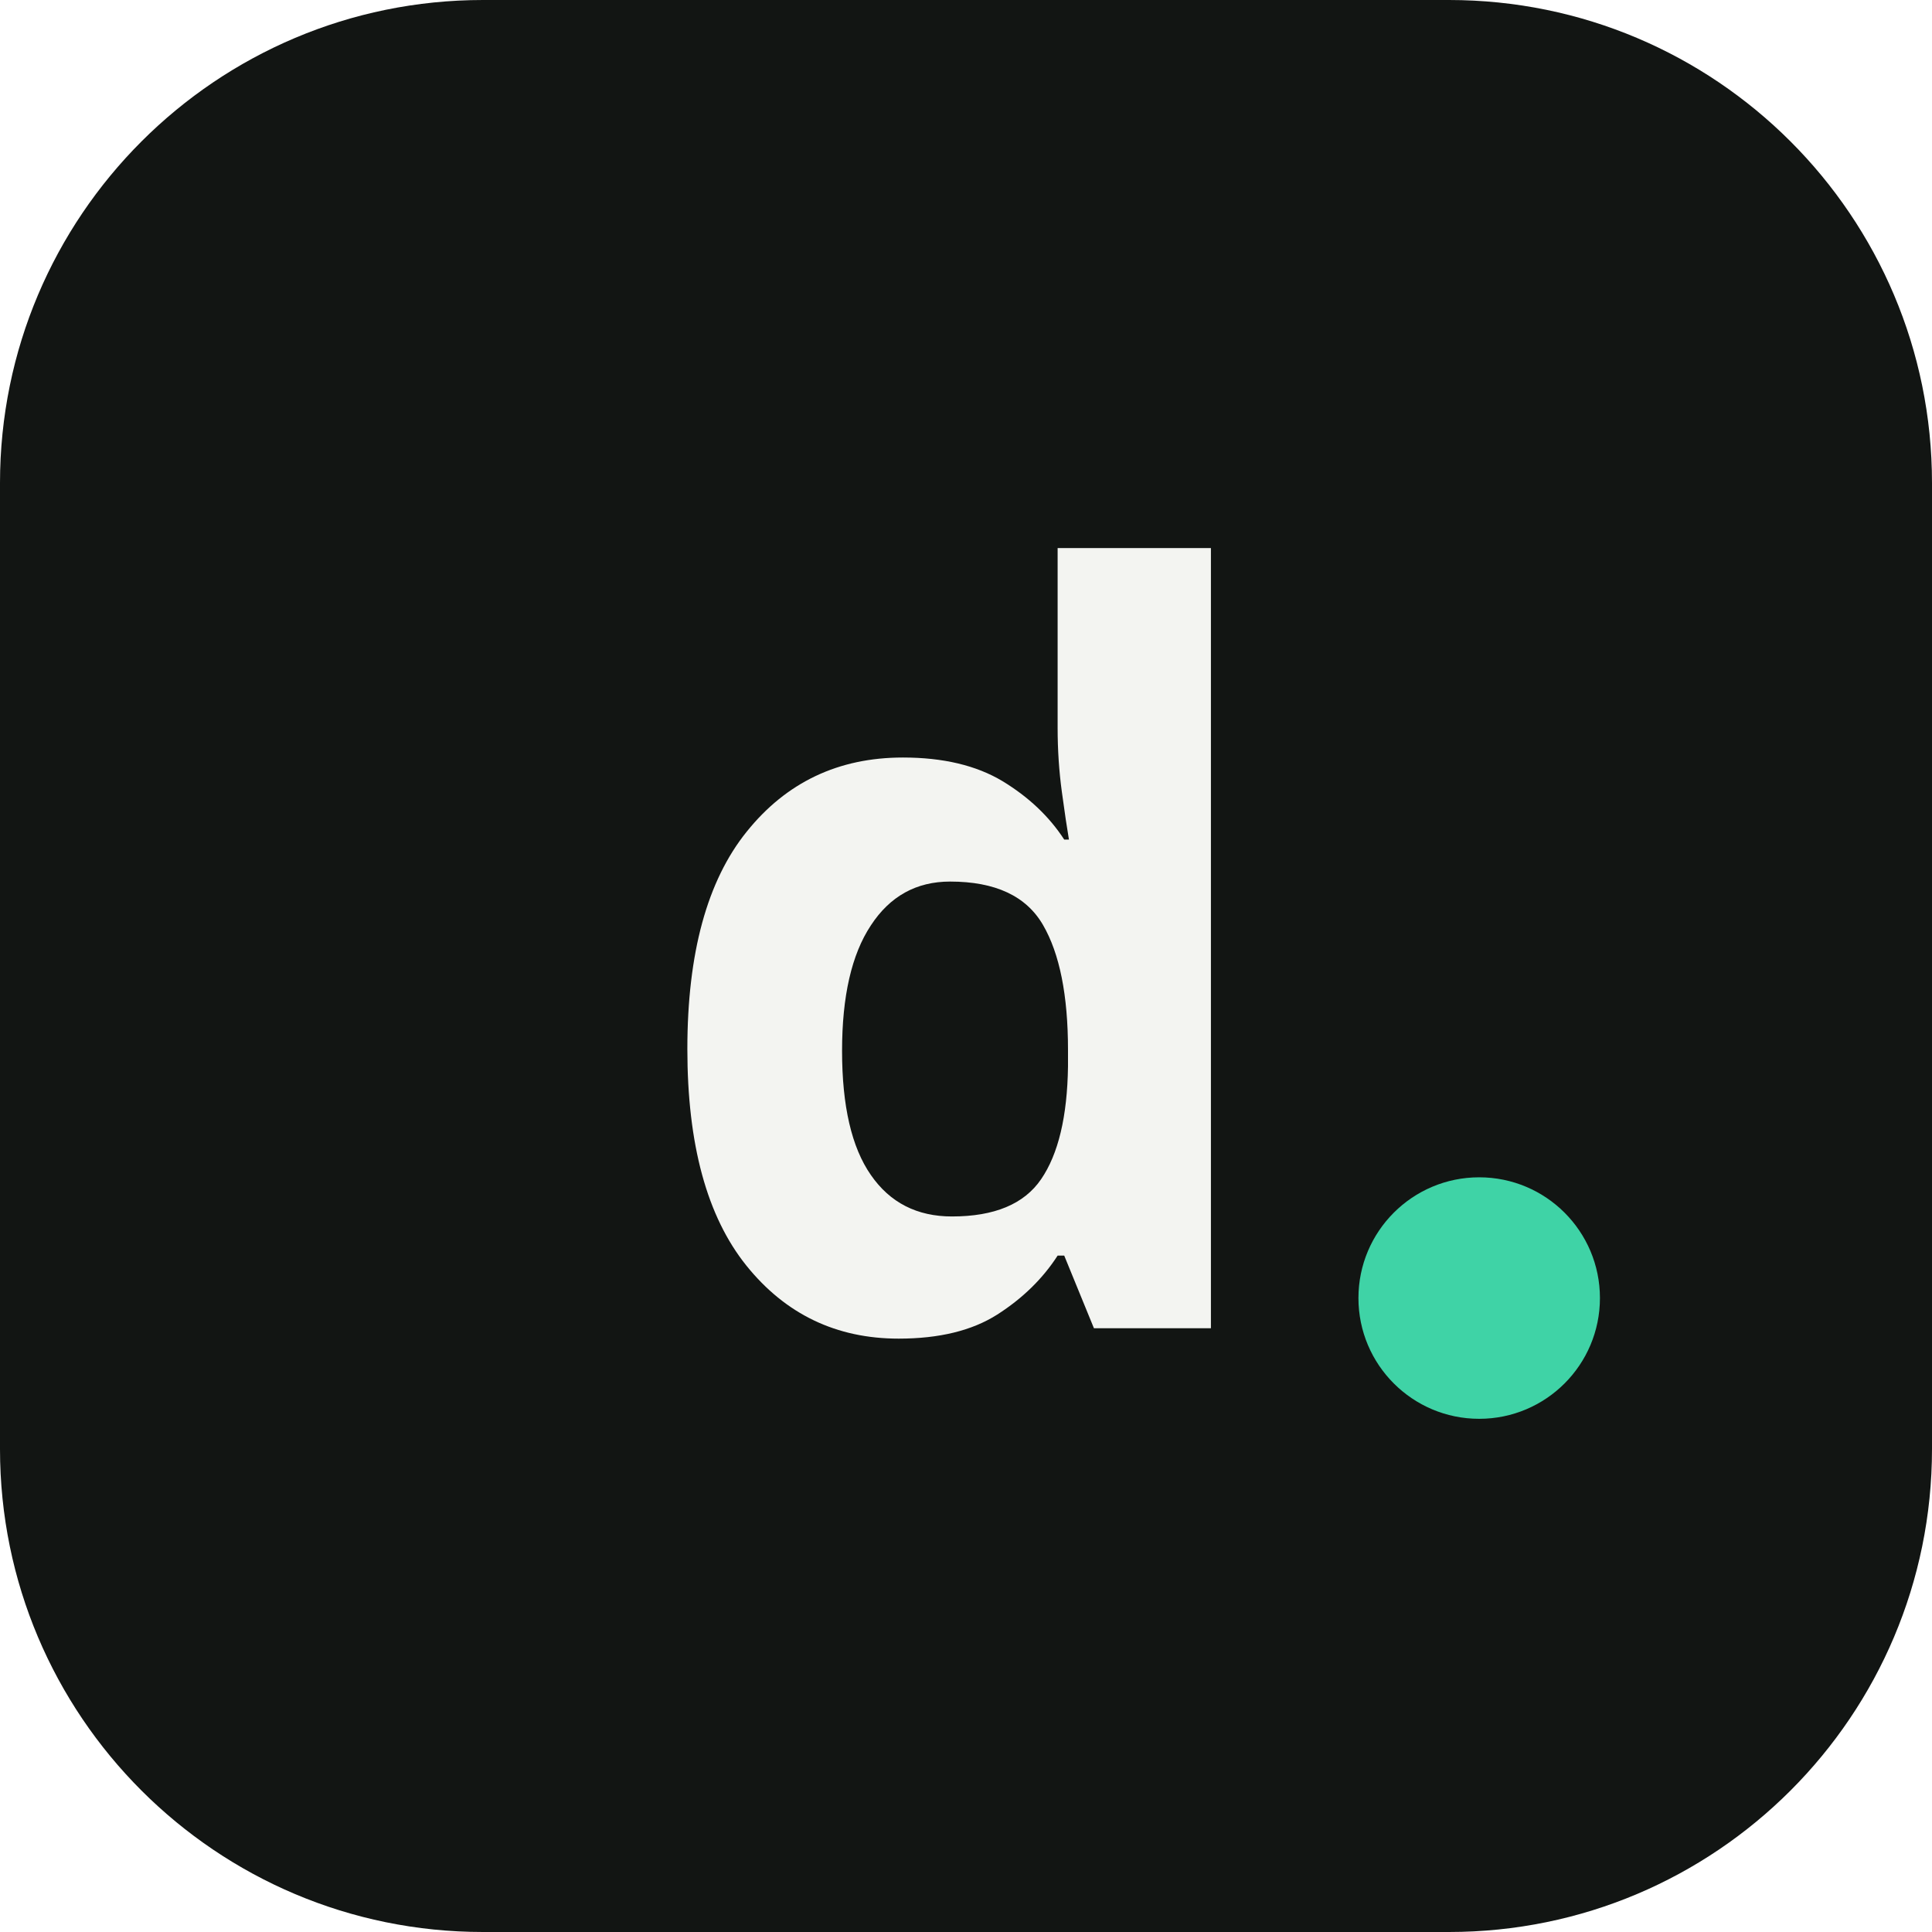
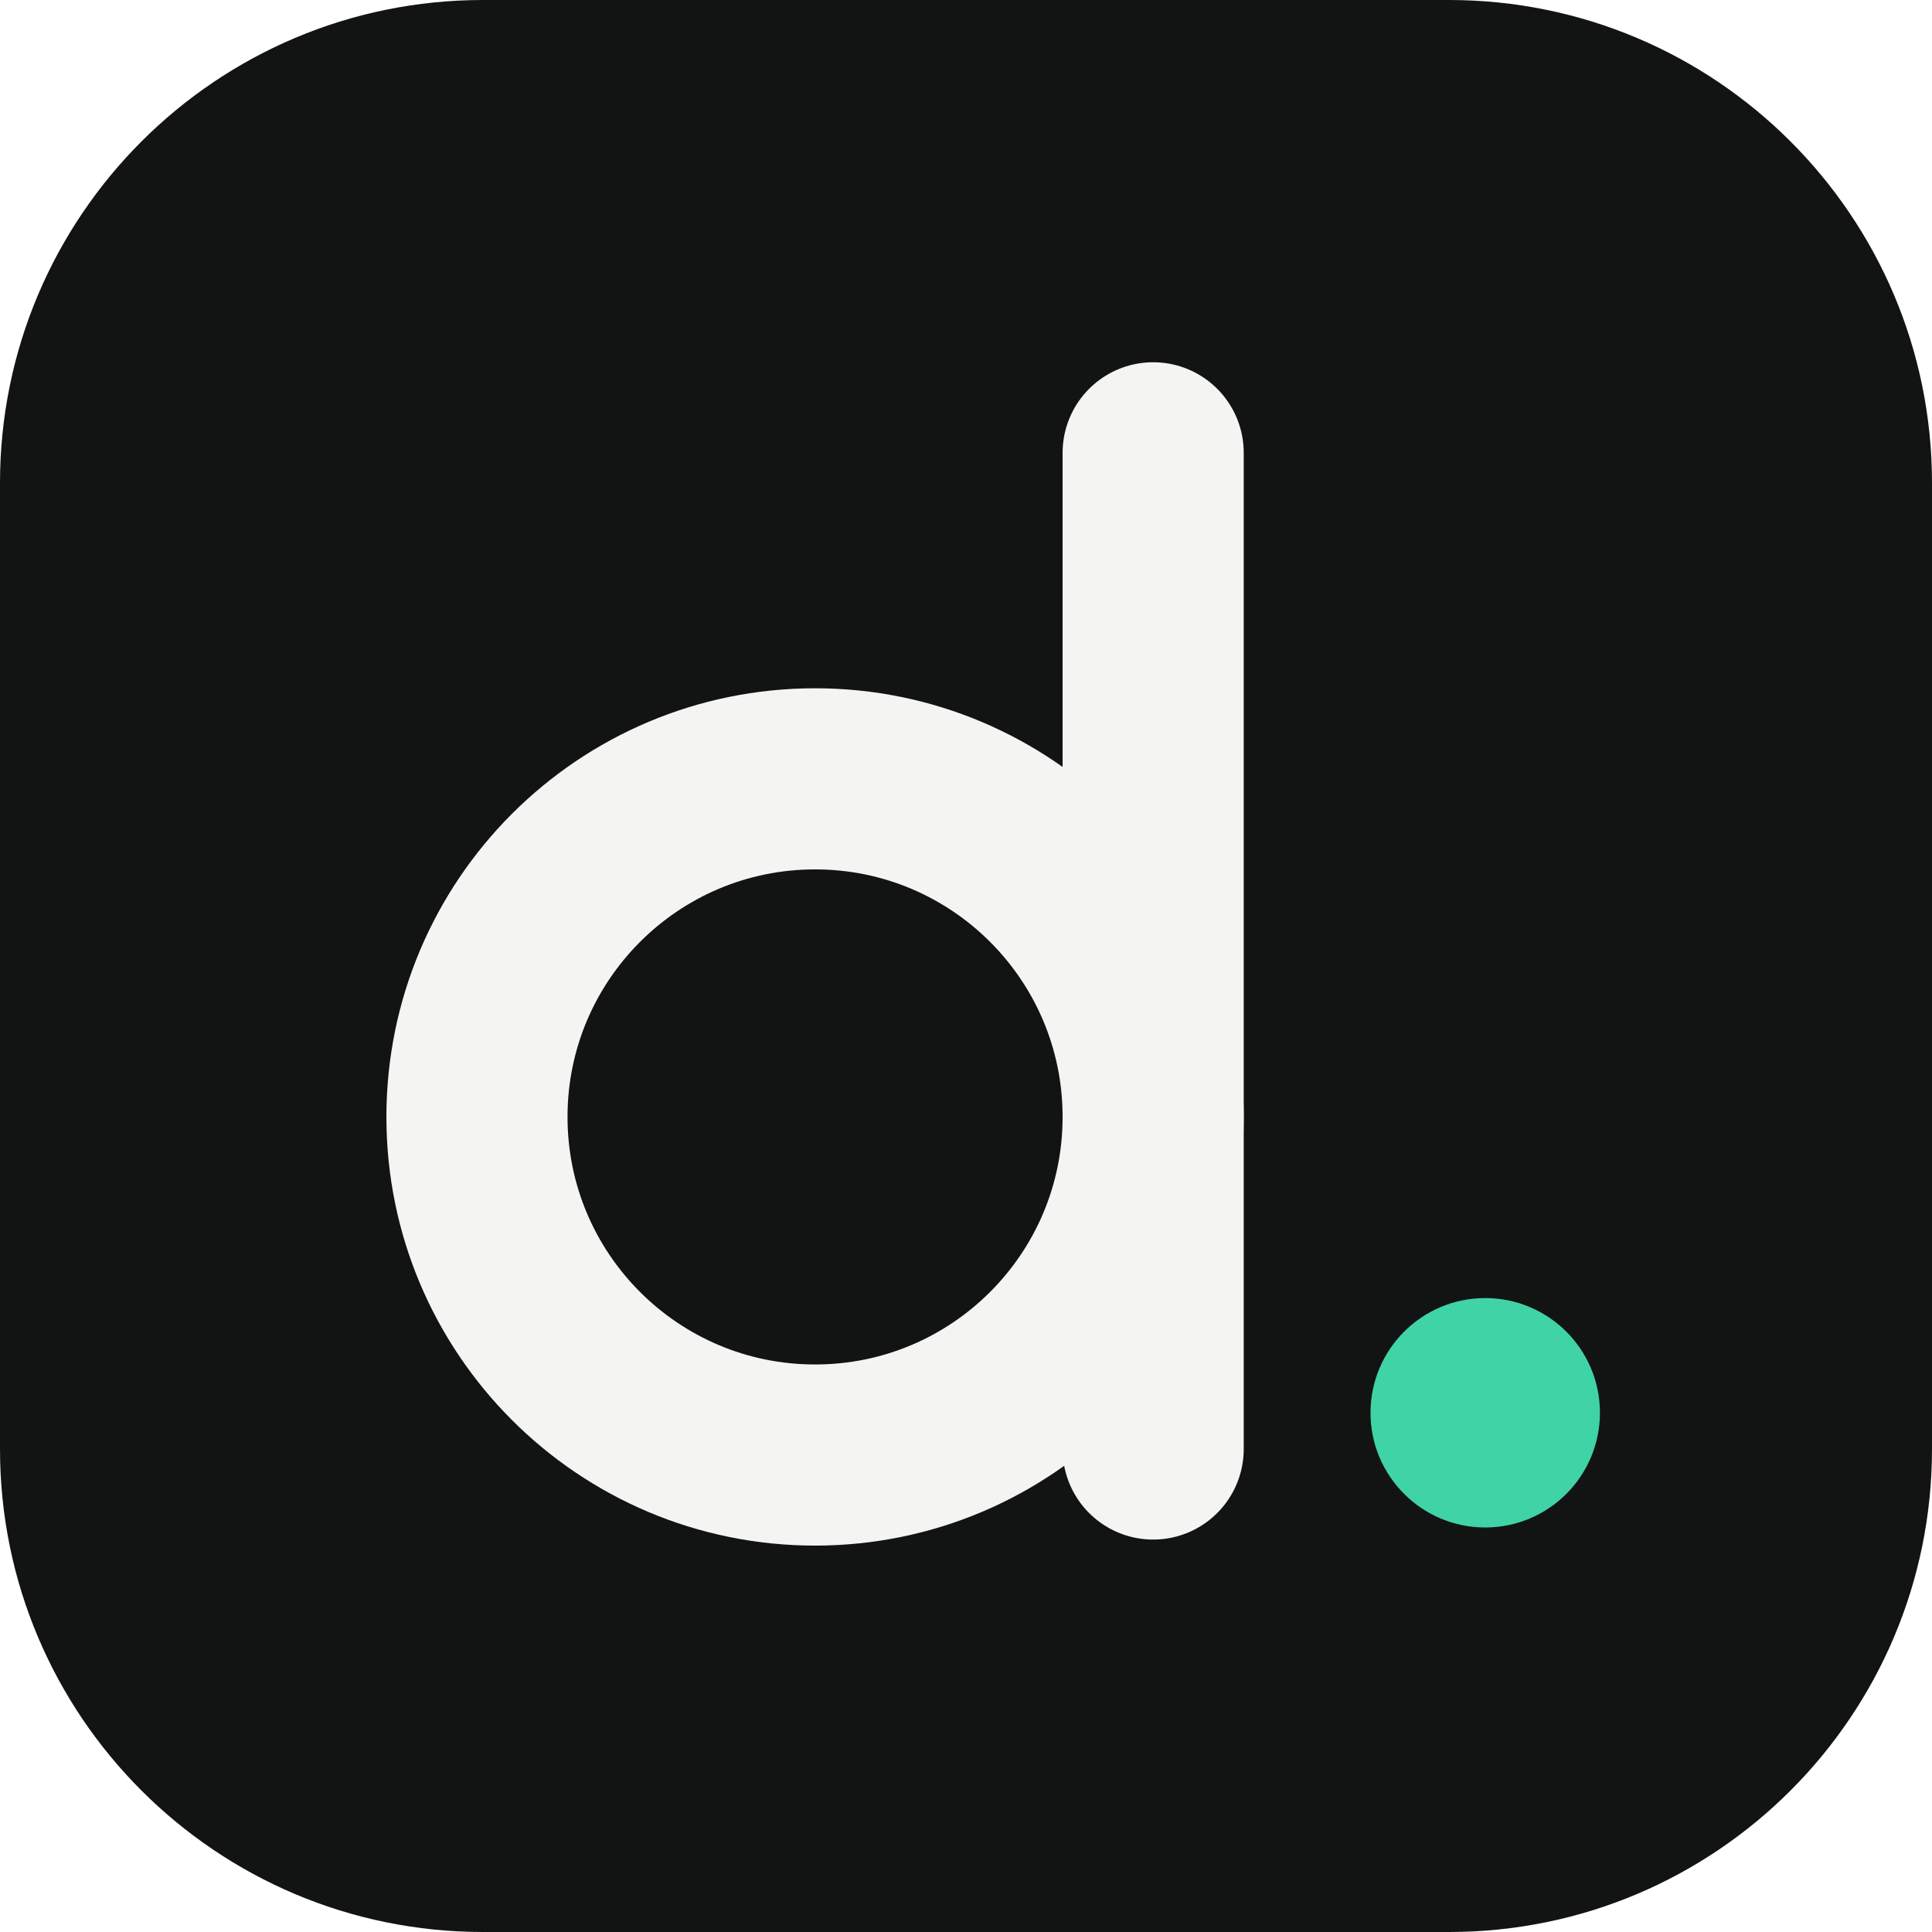
- <svg xmlns="http://www.w3.org/2000/svg" viewBox="0 0 64 64">
-   <rect width="64" height="64" rx="16" fill="#121513" />
-   <text x="32" y="44" font-family="Bricolage Grotesque, system-ui, sans-serif" font-weight="700" font-size="34" text-anchor="middle" fill="#f3f4f1">d</text>
-   <circle cx="49" cy="43" r="4" fill="#3fd3a6" />
+ <svg xmlns="http://www.w3.org/2000/svg" viewBox="0 0 32 32">
+   <rect width="32" height="32" rx="8" fill="#111412" />
+   <circle cx="13.5" cy="18.5" r="5.6" fill="none" stroke="#f4f5f2" stroke-width="3" />
+   <path d="M19.1 7.5v16.5" stroke="#f4f5f2" stroke-width="3" stroke-linecap="round" />
+   <circle cx="24.6" cy="23.4" r="1.9" fill="#3fd3a6" />
</svg>
